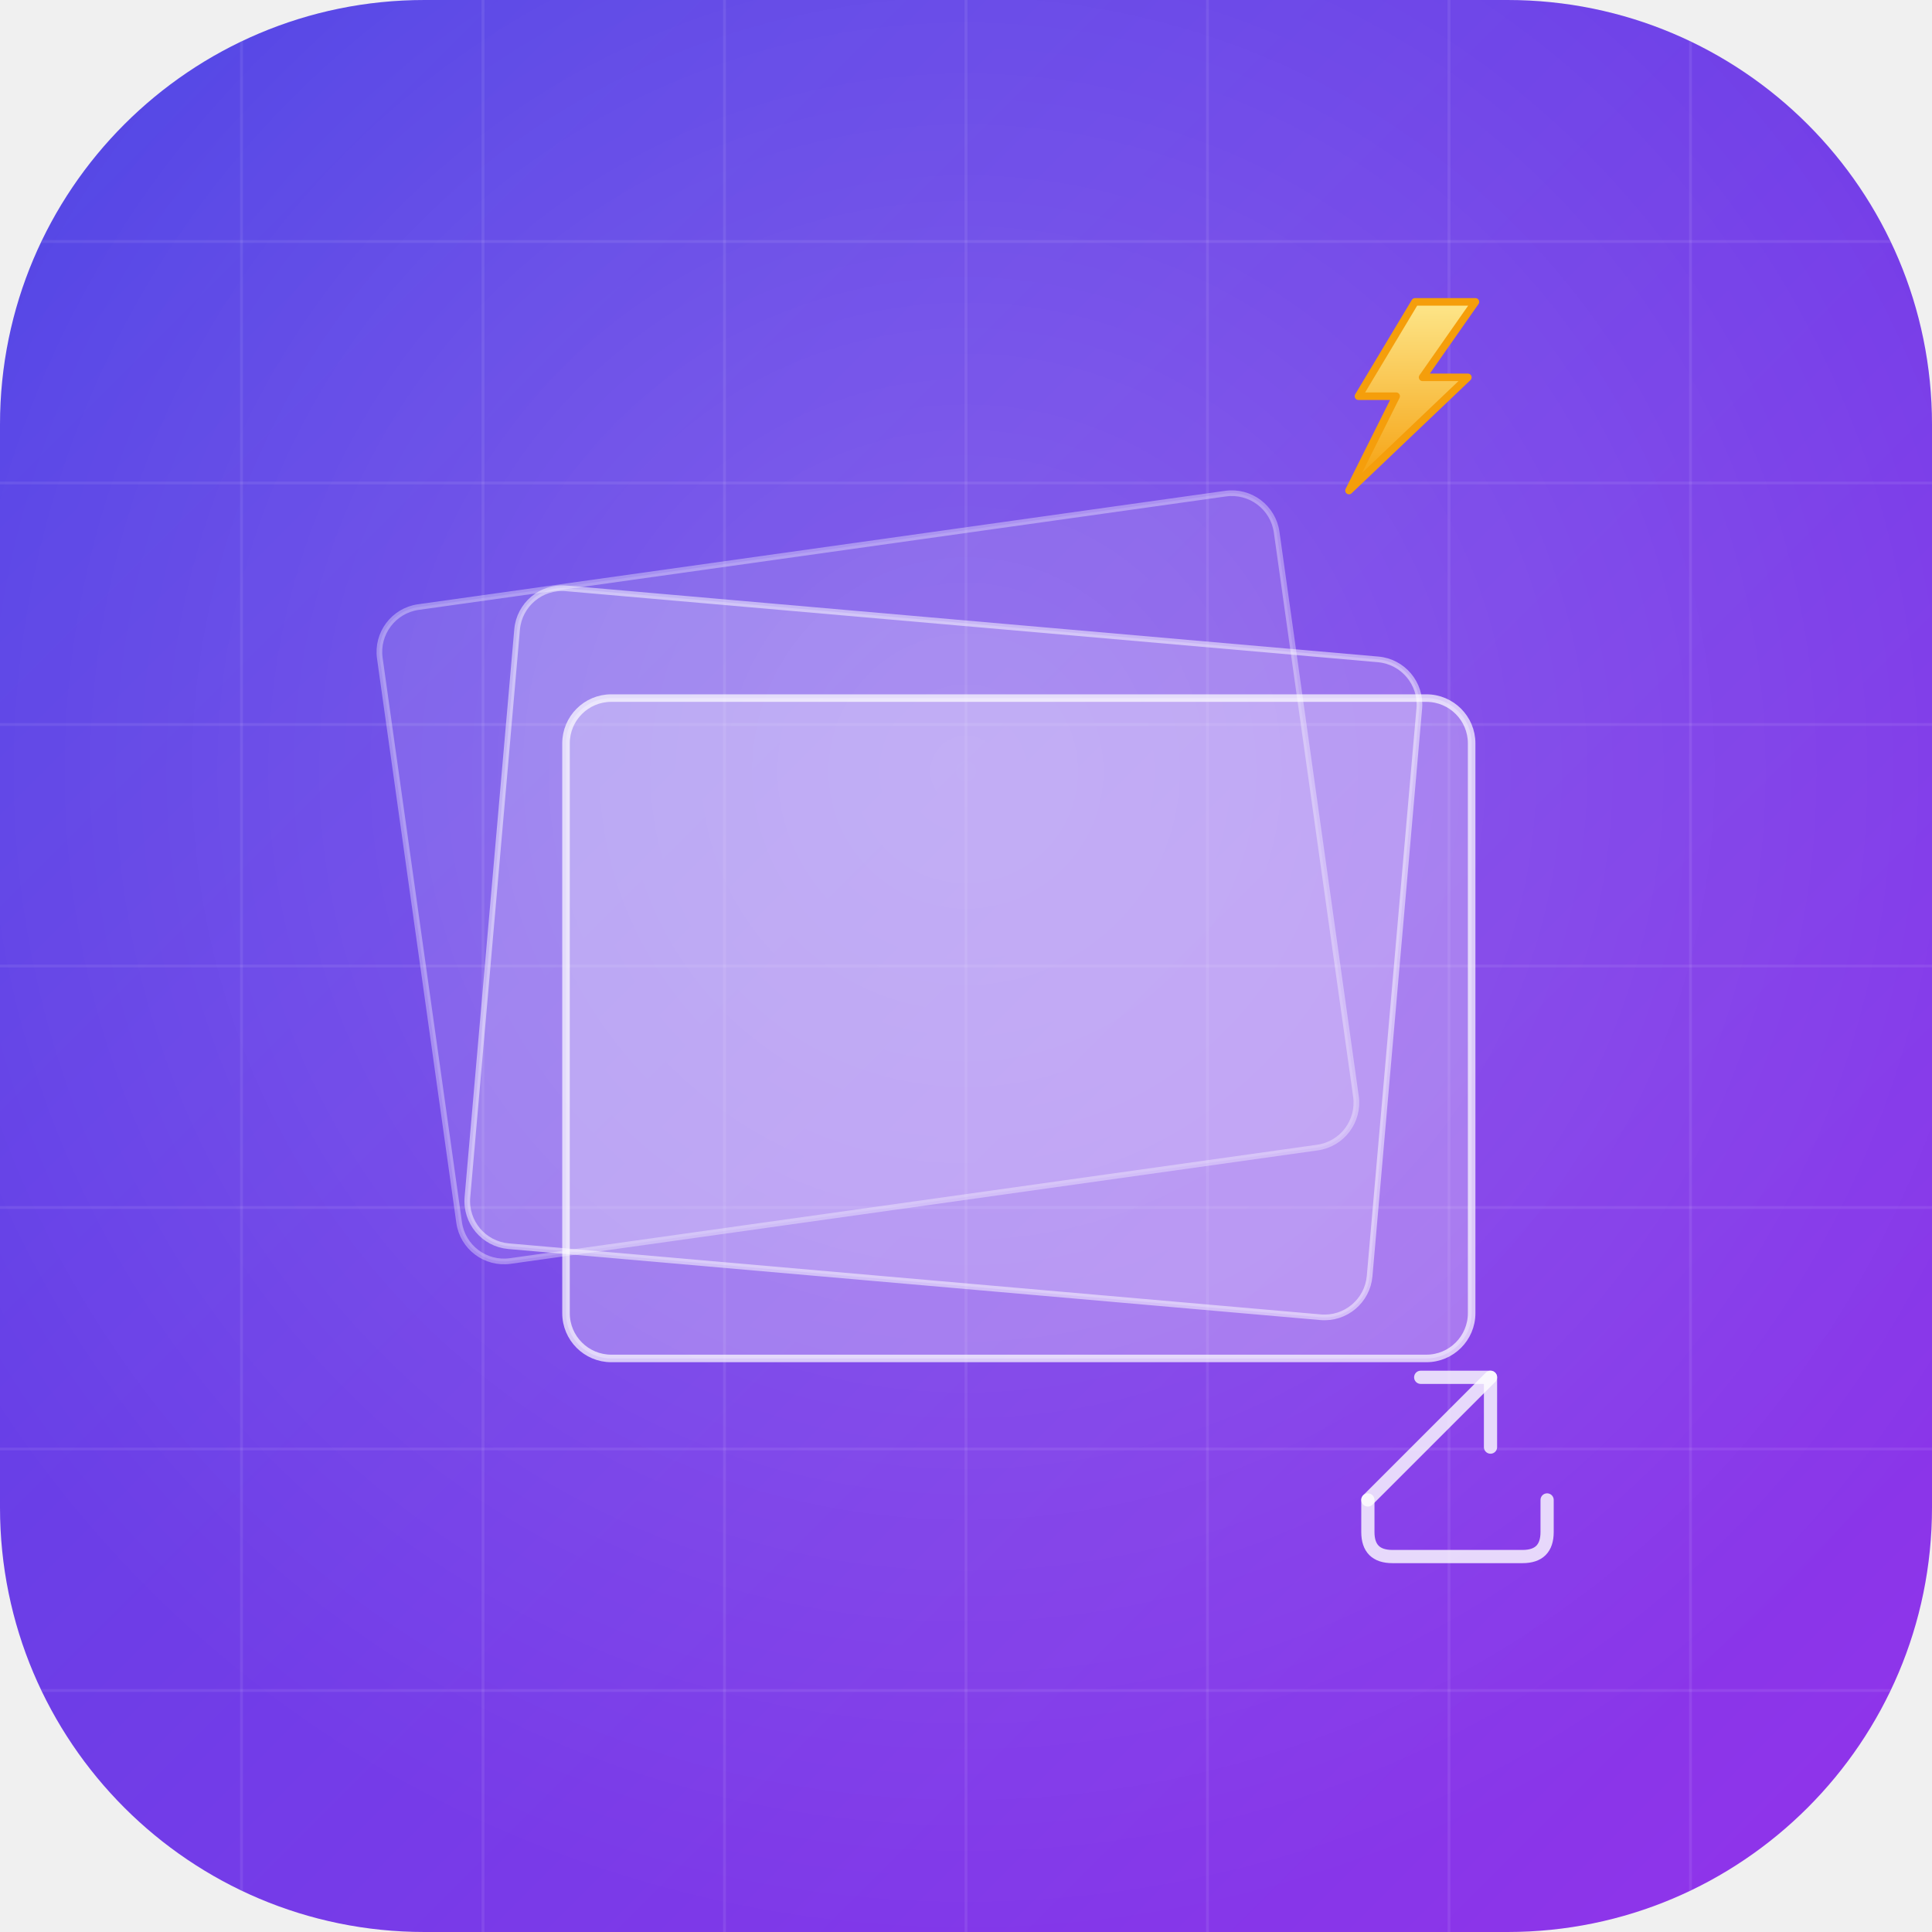
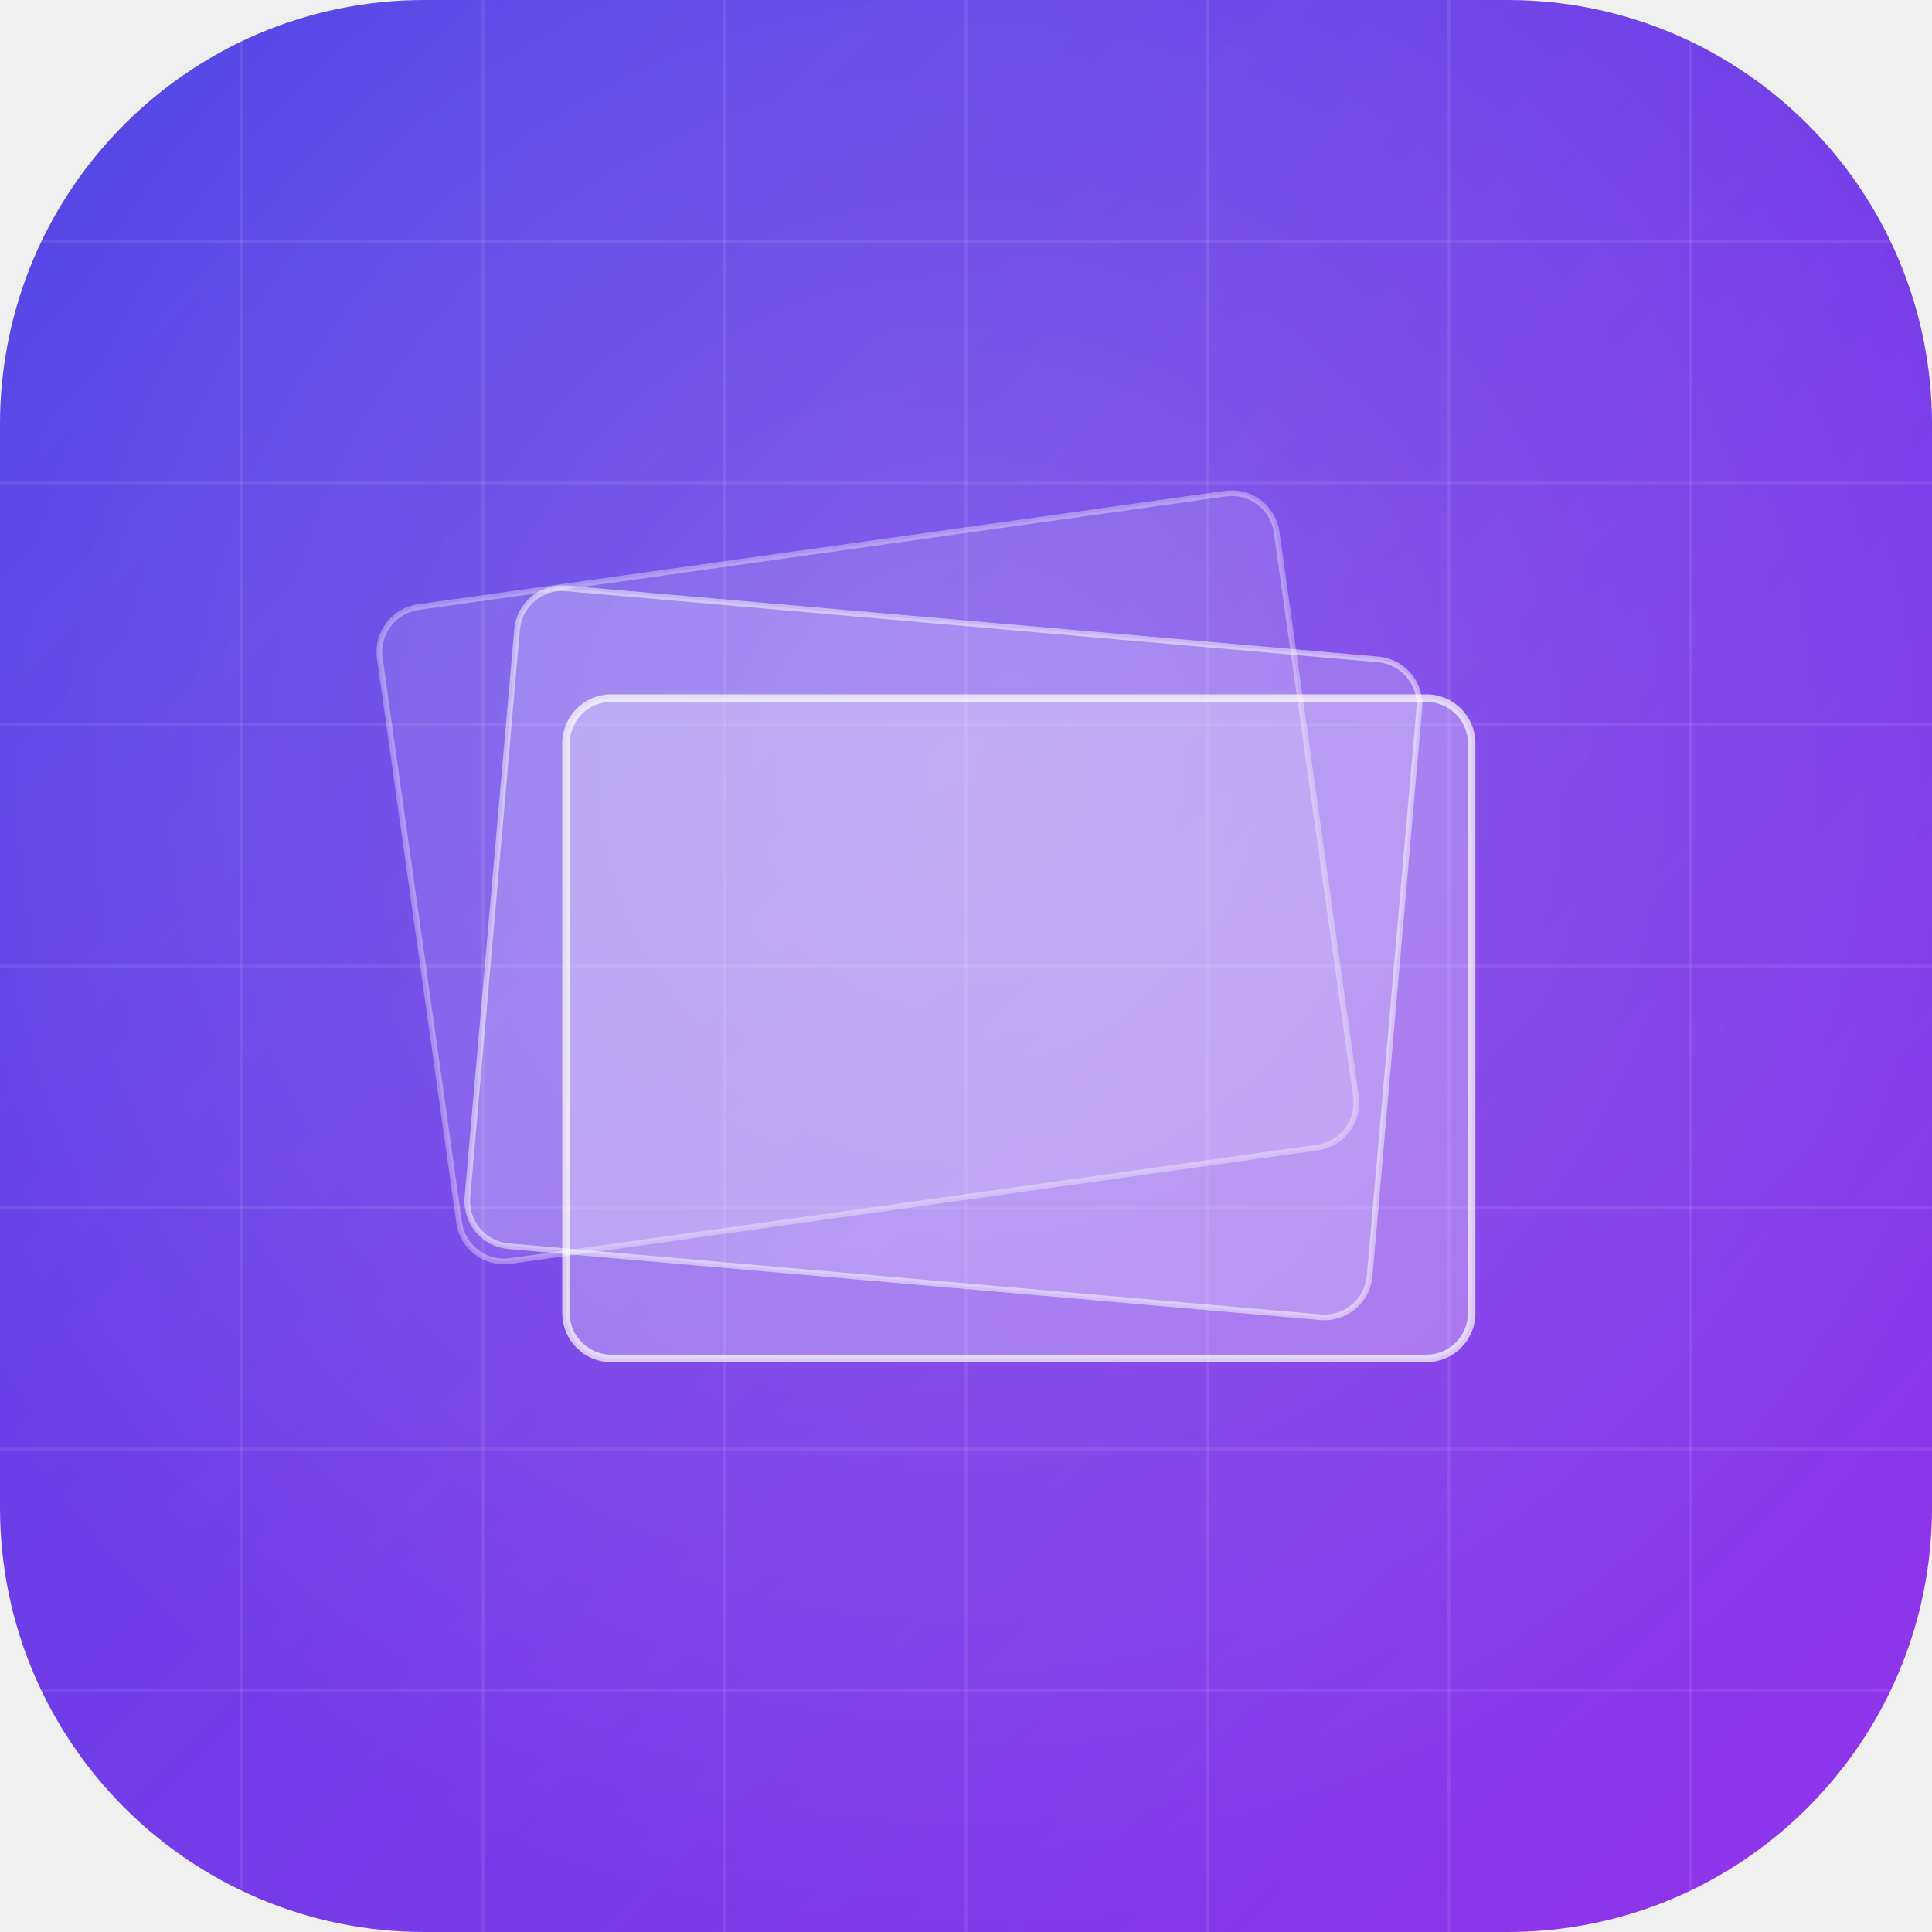
<svg xmlns="http://www.w3.org/2000/svg" width="1024" height="1024" viewBox="0 0 1024 1024">
  <defs>
    <clipPath id="squircle">
      <rect x="0" y="0" width="1024" height="1024" rx="225" ry="225" />
    </clipPath>
    <linearGradient id="bgGrad" x1="0" y1="0" x2="1" y2="1">
      <stop offset="0%" stop-color="#4F46E5" />
      <stop offset="100%" stop-color="#9333EA" />
    </linearGradient>
    <radialGradient id="innerGlow" cx="0.5" cy="0.4" r="0.6">
      <stop offset="0%" stop-color="white" stop-opacity="0.18" />
      <stop offset="100%" stop-color="white" stop-opacity="0" />
    </radialGradient>
-     <linearGradient id="boltGrad" x1="0" y1="0" x2="0" y2="1">
-       <stop offset="0%" stop-color="#FDE68A" />
-       <stop offset="100%" stop-color="#F59E0B" />
-     </linearGradient>
  </defs>
  <g clip-path="url(#squircle)">
    <rect x="0" y="0" width="1024" height="1024" fill="url(#bgGrad)" />
    <rect x="0" y="0" width="1024" height="1024" fill="url(#innerGlow)" />
    <g stroke="white" stroke-opacity="0.08" stroke-width="1.5">
      <line x1="128" y1="0" x2="128" y2="1024" />
      <line x1="256" y1="0" x2="256" y2="1024" />
      <line x1="384" y1="0" x2="384" y2="1024" />
      <line x1="512" y1="0" x2="512" y2="1024" />
      <line x1="640" y1="0" x2="640" y2="1024" />
      <line x1="768" y1="0" x2="768" y2="1024" />
      <line x1="896" y1="0" x2="896" y2="1024" />
      <line x1="0" y1="128" x2="1024" y2="128" />
      <line x1="0" y1="256" x2="1024" y2="256" />
      <line x1="0" y1="384" x2="1024" y2="384" />
      <line x1="0" y1="512" x2="1024" y2="512" />
      <line x1="0" y1="640" x2="1024" y2="640" />
      <line x1="0" y1="768" x2="1024" y2="768" />
      <line x1="0" y1="896" x2="1024" y2="896" />
    </g>
    <rect x="220" y="290" width="480" height="350" rx="24" ry="24" transform="rotate(-8, 460, 465)" fill="white" fill-opacity="0.12" stroke="white" stroke-opacity="0.35" stroke-width="3" />
    <rect x="260" y="330" width="480" height="350" rx="24" ry="24" transform="rotate(5, 500, 505)" fill="white" fill-opacity="0.20" stroke="white" stroke-opacity="0.50" stroke-width="3" />
    <rect x="300" y="370" width="480" height="350" rx="24" ry="24" fill="white" fill-opacity="0.28" stroke="white" stroke-opacity="0.70" stroke-width="4" />
-     <g transform="translate(720, 160)">
-       <polygon points="30,0 0,50 20,50 -5,100 58,40 34,40 62,0" fill="url(#boltGrad)" stroke="#F59E0B" stroke-width="4" stroke-linejoin="round" stroke-linecap="round" />
-     </g>
-     <g transform="translate(725, 730)" stroke="white" stroke-opacity="0.8" stroke-width="7" stroke-linecap="round" stroke-linejoin="round" fill="none">
-       <line x1="0" y1="65" x2="65" y2="0" />
-       <polyline points="28,0 65,0 65,37" />
-       <path d="M0,65 L0,82 Q0,95 13,95 L82,95 Q95,95 95,82 L95,65" />
-     </g>
  </g>
</svg>
